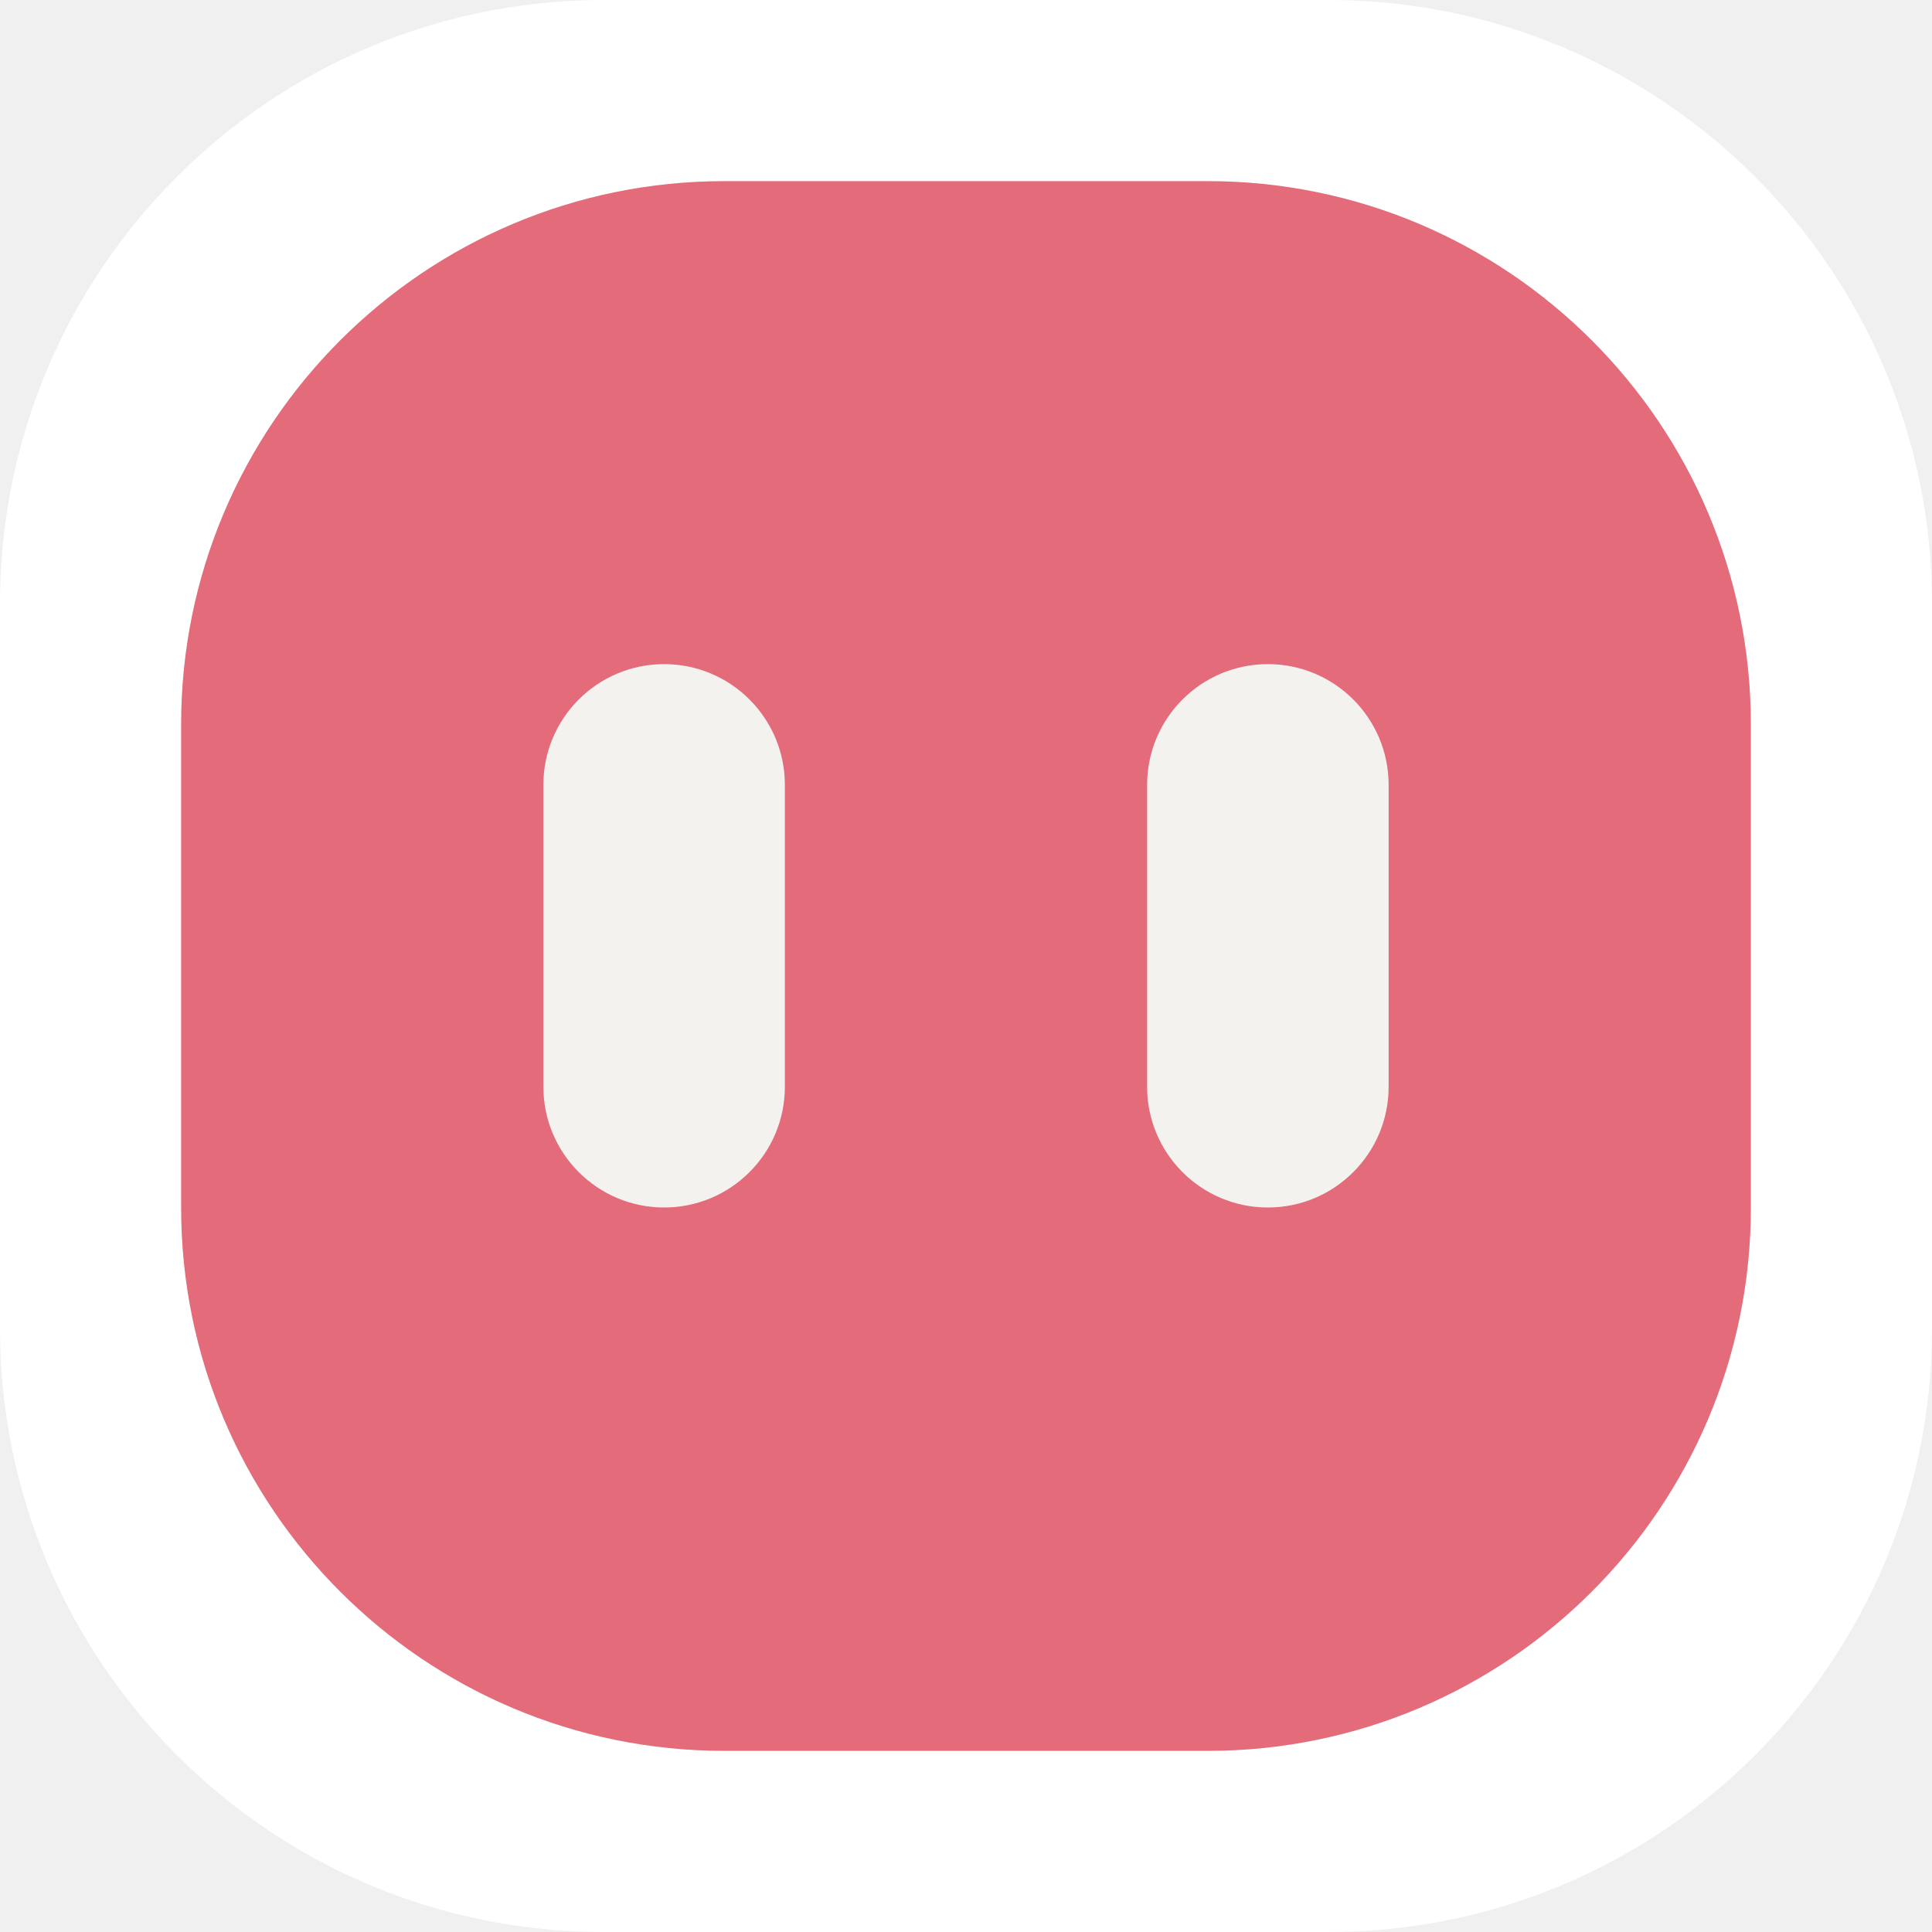
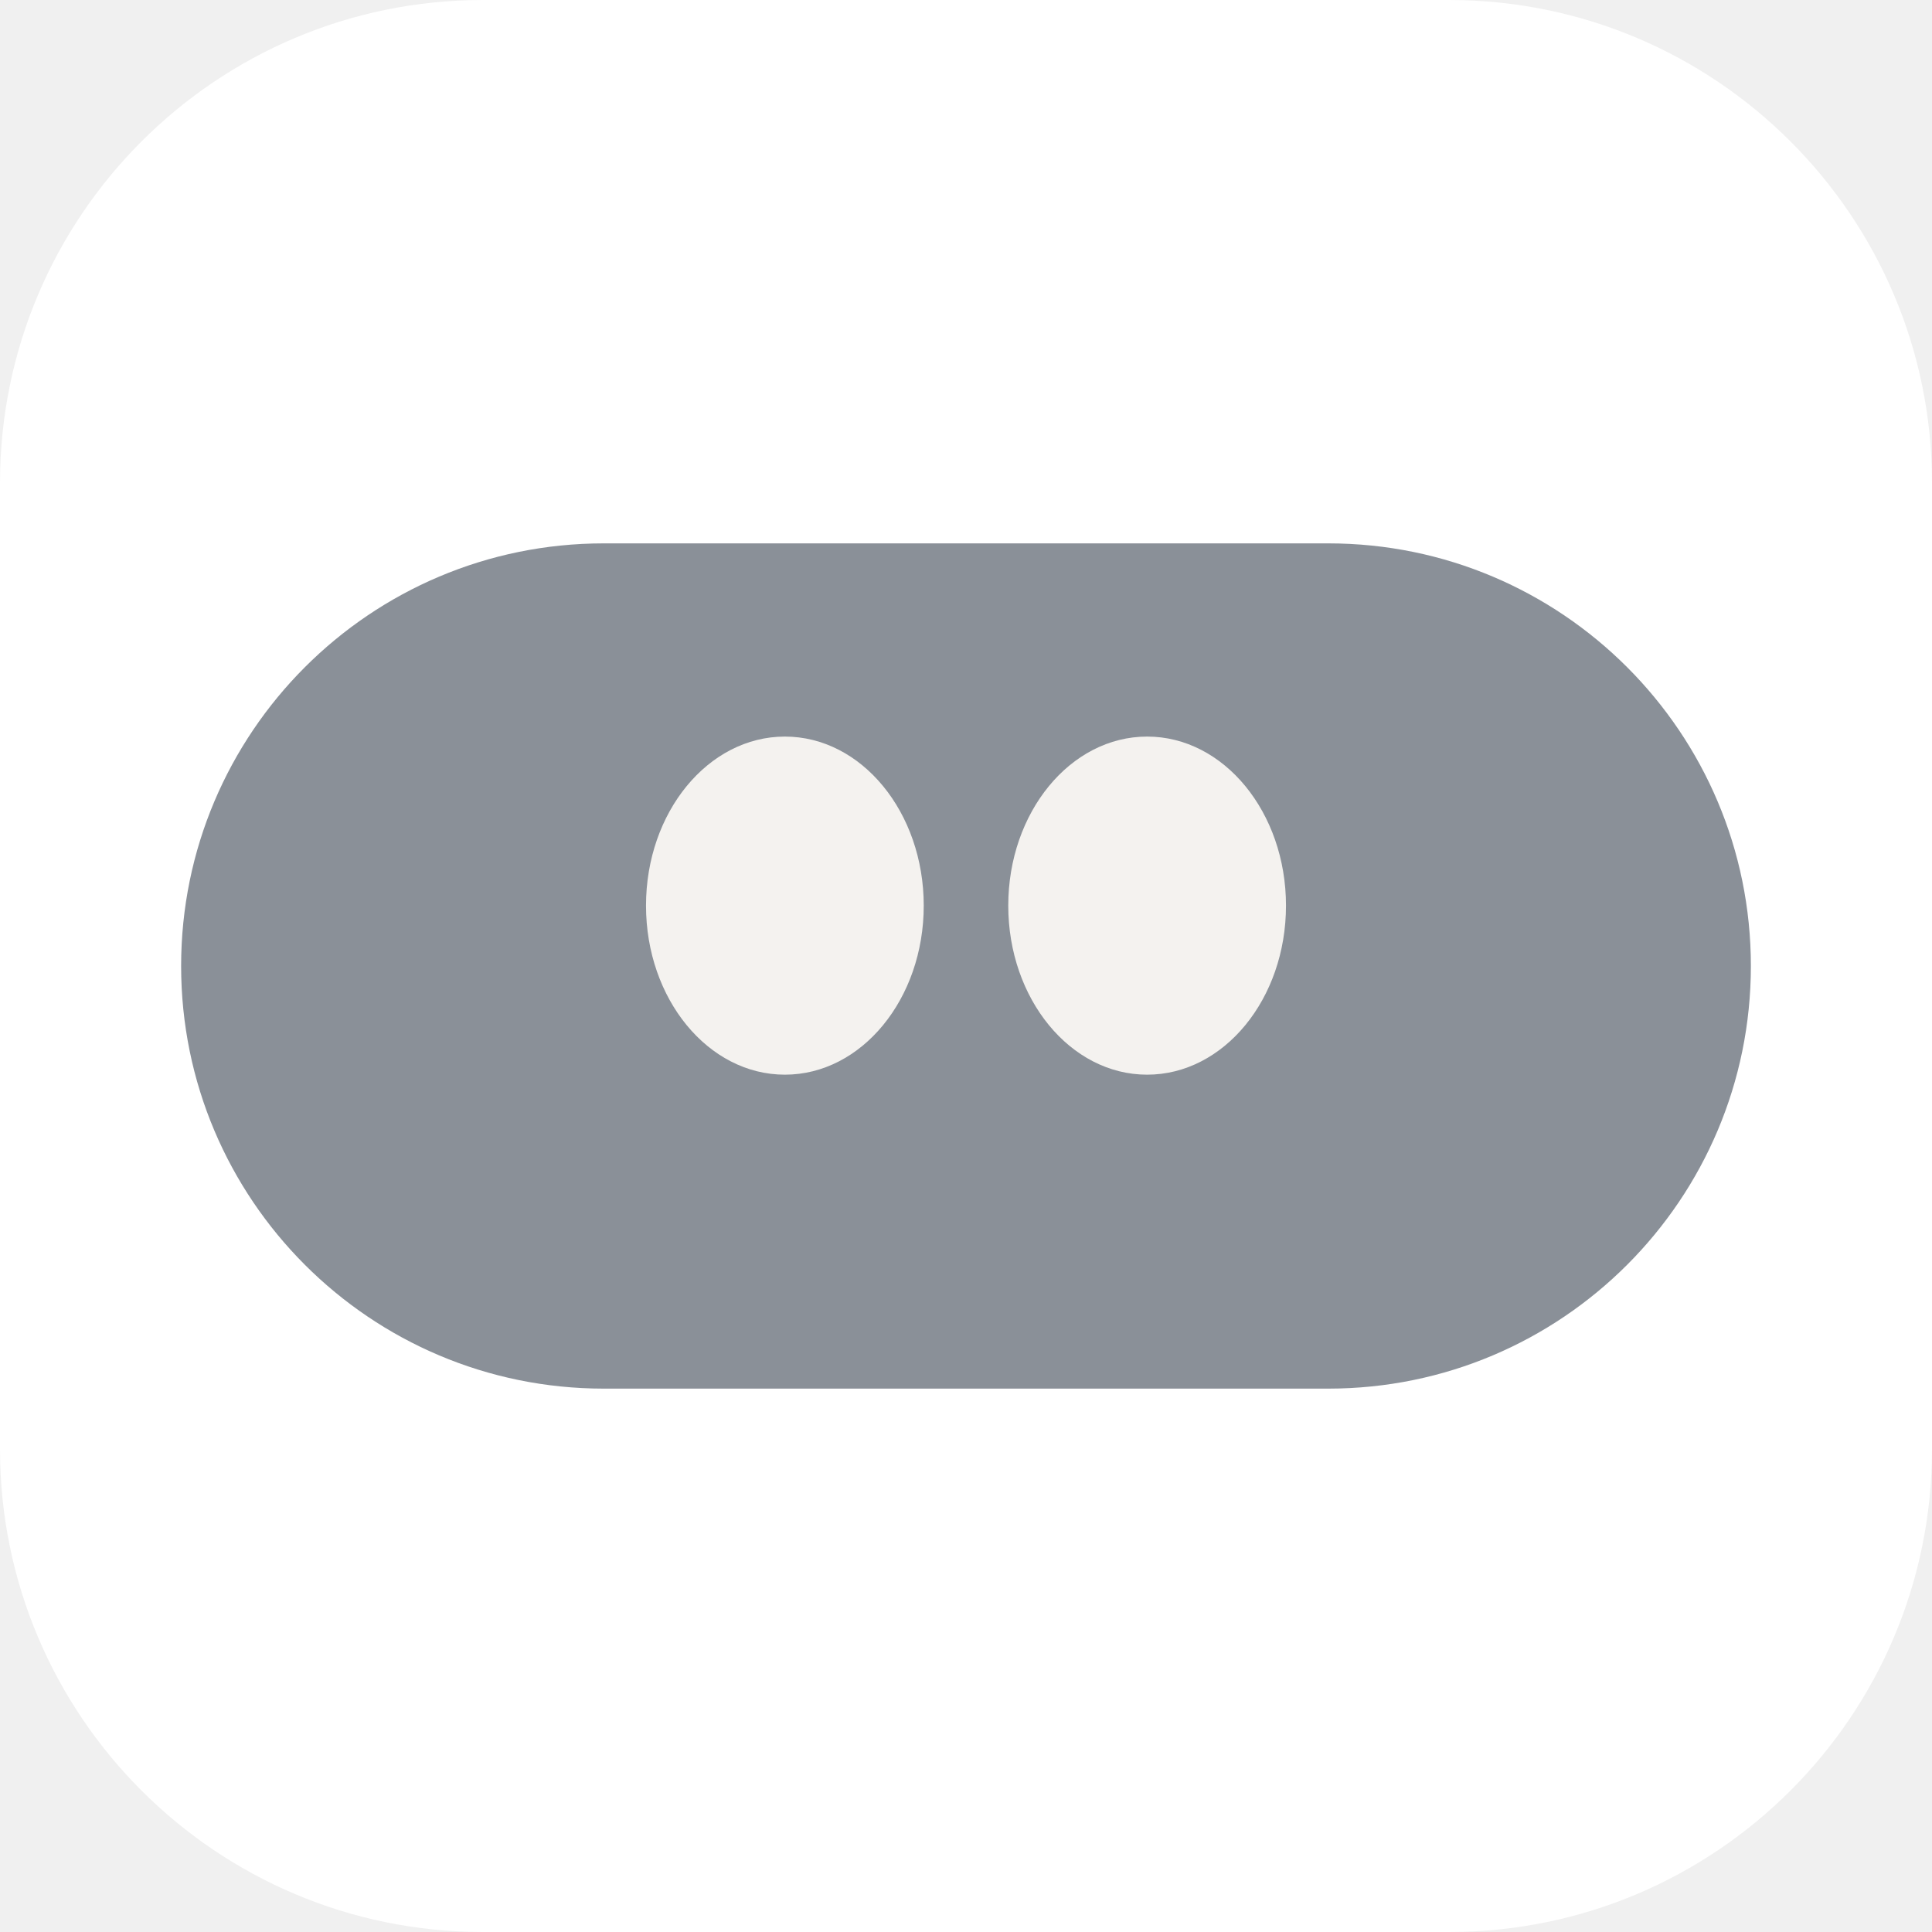
<svg xmlns="http://www.w3.org/2000/svg" viewBox="0 0 64 64">
-   <rect width="64" height="64" rx="20" fill="#ffffff" />
-   <rect x="6" y="6" width="52" height="52" rx="18" fill="#e36b7a" />
-   <rect x="18" y="22" width="8" height="18" rx="4" fill="#f4f2ef" />
-   <rect x="38" y="22" width="8" height="18" rx="4" fill="#f4f2ef" />
+   <rect width="64" height="64" rx="16" fill="#ffffff" />
+   <rect x="6" y="18" width="52" height="28" rx="14" fill="#8a9098" />
+   <ellipse cx="26" cy="30" rx="4.6" ry="5.6" fill="#f4f2ef" />
+   <ellipse cx="38" cy="30" rx="4.6" ry="5.6" fill="#f4f2ef" />
</svg>
